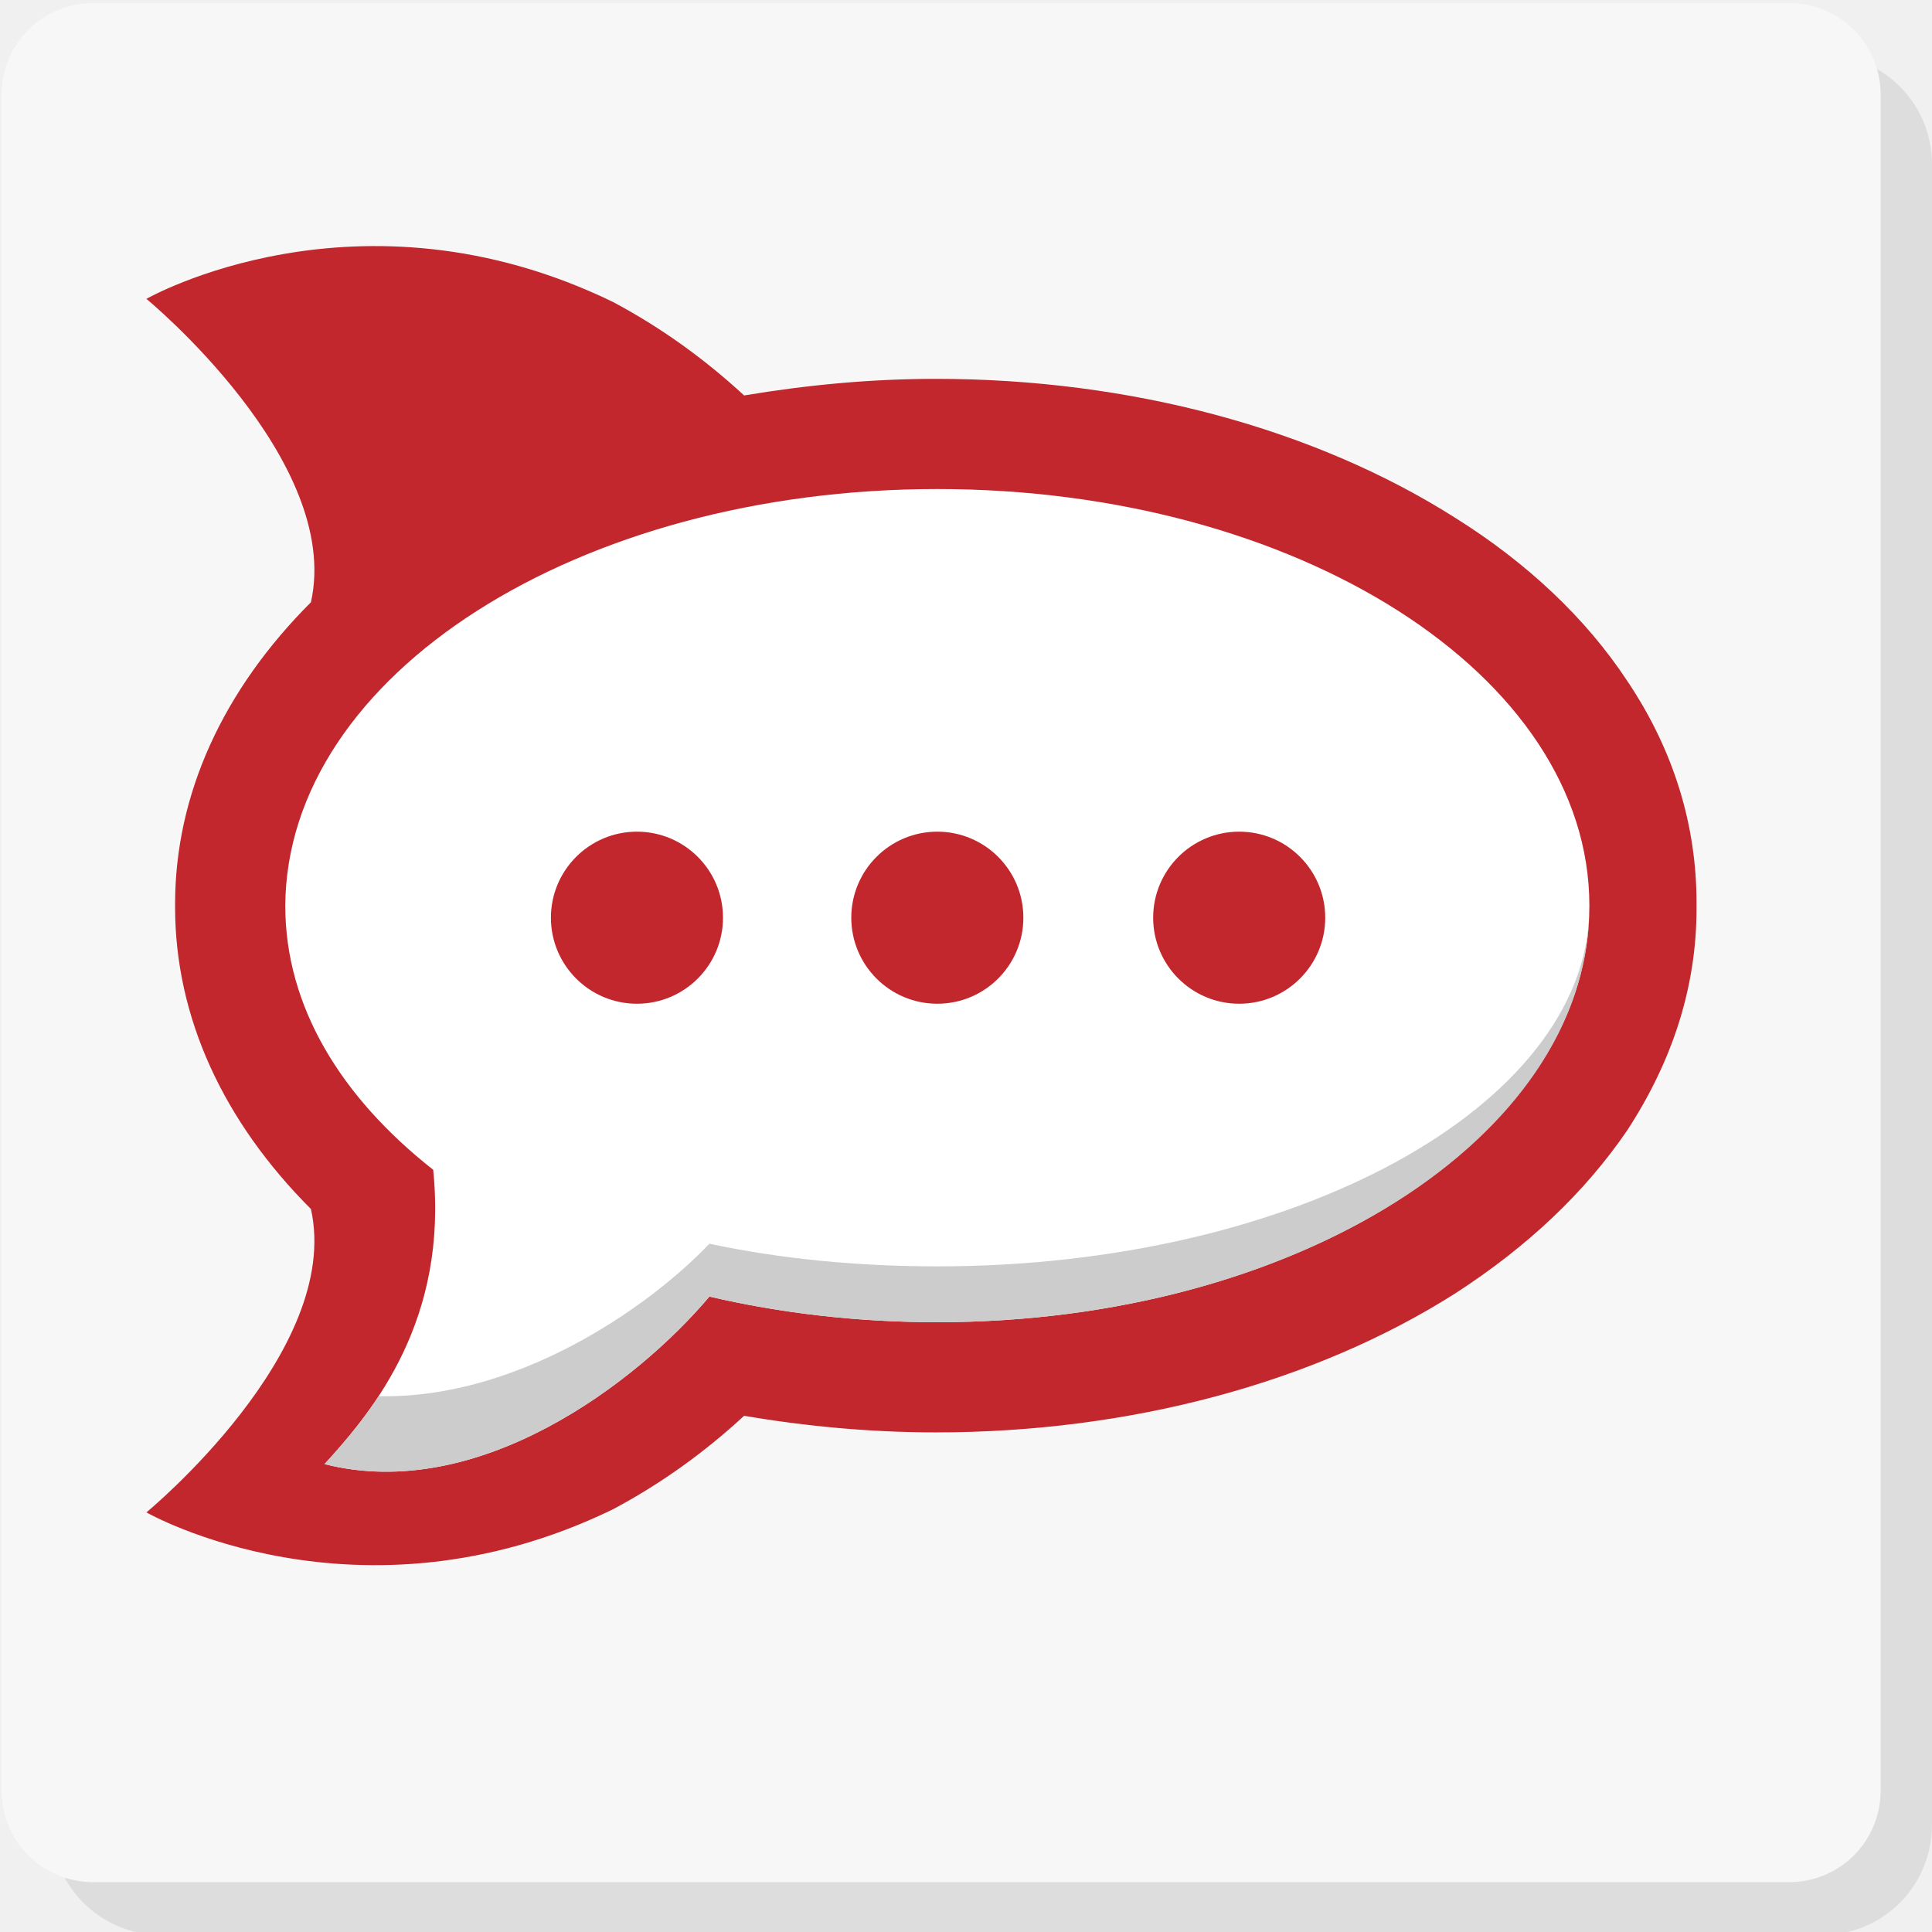
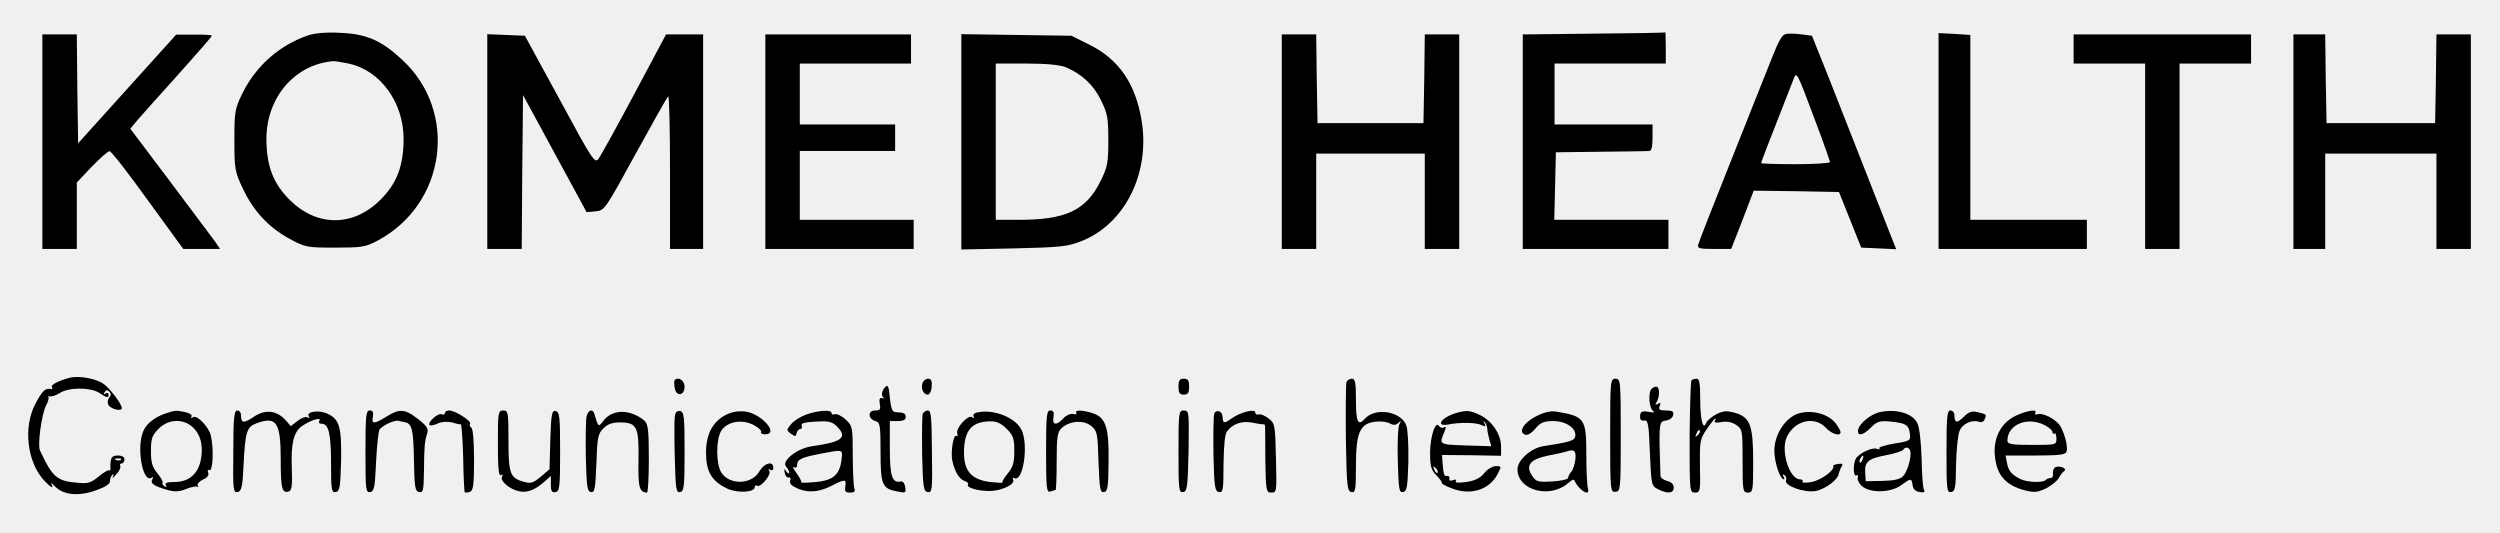
- <svg xmlns="http://www.w3.org/2000/svg" xmlns:xlink="http://www.w3.org/1999/xlink" version="1.1" id="Layer_1" x="0px" y="0px" viewBox="-241 333 128 128" style="enable-background:new -241 333 128 128;" xml:space="preserve">
-   <style type="text/css">
- 	.st0{opacity:0.6;fill:#D1D1D1;enable-background:new    ;}
- 	.st1{clip-path:url(#SVGID_2_);}
- 	.st2{fill:#F7F7F7;}
- 	.st3{fill:#C1272D;}
- 	.st4{fill:#FFFFFF;}
- 	.st5{fill:#CCCCCC;}
- </style>
-   <path class="st0" d="M-120.3,461.2h-110c-4,0-7.3-3.2-7.3-7.3v-110c0-4,3.2-7.3,7.3-7.3h110c4,0,7.3,3.2,7.3,7.3v110  C-113,457.9-116.2,461.2-120.3,461.2z" />
-   <g>
-     <g>
-       <defs>
-         <path id="SVGID_1_" d="M-122.5,457.7h-112.3c-3.4,0-6.1-2.7-6.1-6.1V339.3c0-3.4,2.7-6.1,6.1-6.1h112.3c3.4,0,6.1,2.7,6.1,6.1     v112.3C-116.4,455-119.1,457.7-122.5,457.7z" />
-       </defs>
-       <clipPath id="SVGID_2_">
-         <use xlink:href="#SVGID_1_" style="overflow:visible;" />
-       </clipPath>
-       <g class="st1">
-         <rect x="-243.5" y="331.2" class="st2" width="129.9" height="128" />
-       </g>
-     </g>
-   </g>
-   <path class="st3" d="M-128.6,392.8c0-5.1-1.5-10.1-4.6-14.7c-2.7-4.1-6.6-7.8-11.4-10.8c-9.3-5.9-21.5-9.2-34.4-9.2  c-4.3,0-8.5,0.4-12.7,1.1c-2.6-2.4-5.5-4.5-8.7-6.2c-16.9-8.2-30.9-0.2-30.9-0.2s13,10.7,10.9,20.1c-5.8,5.8-9,12.7-9,20  c0,0,0,0,0,0.1c0,0,0,0,0,0.1c0,7.3,3.2,14.2,9,20c2.1,9.4-10.9,20.1-10.9,20.1s14,8,30.9-0.2c3.2-1.7,6.1-3.8,8.7-6.2  c4.1,0.7,8.4,1.1,12.7,1.1c12.9,0,25.1-3.3,34.4-9.2c4.8-3.1,8.6-6.7,11.4-10.8c3-4.6,4.6-9.5,4.6-14.7  C-128.6,392.9-128.6,392.9-128.6,392.8C-128.6,392.8-128.6,392.8-128.6,392.8z" />
-   <path class="st4" d="M-178.9,365.4c23.8,0,43.2,12.3,43.2,27.6c0,15.2-19.3,27.6-43.2,27.6c-5.3,0-10.4-0.6-15.1-1.7  c-4.8,5.7-15.3,13.7-25.5,11.1c3.3-3.6,8.2-9.6,7.2-19.5c-6.1-4.8-9.8-10.8-9.8-17.5C-222,377.7-202.7,365.4-178.9,365.4" />
-   <g>
-     <g>
-       <circle class="st3" cx="-178.9" cy="393.8" r="5.7" />
-     </g>
-     <g>
-       <circle class="st3" cx="-158.9" cy="393.8" r="5.7" />
-     </g>
-     <g>
-       <circle class="st3" cx="-198.8" cy="393.8" r="5.7" />
-     </g>
-   </g>
-   <g>
-     <path class="st5" d="M-178.9,416.9c-5.3,0-10.4-0.5-15.1-1.5c-4.2,4.4-12.9,10.3-21.9,10.1c-1.2,1.8-2.5,3.3-3.6,4.5   c10.2,2.6,20.7-5.4,25.5-11.1c4.7,1.1,9.8,1.7,15.1,1.7c23.6,0,42.9-12.1,43.2-27.2C-136,406.3-155.2,416.9-178.9,416.9z" />
+ <svg xmlns="http://www.w3.org/2000/svg" version="1.0" width="944pt" height="201pt" viewBox="0 0 944 201" preserveAspectRatio="xMidYMid meet">
+   <g transform="translate(0,201) scale(0.1,-0.1)" fill="#000000" stroke="none">
+     <path d="M1165 1877 c-110 -37 -199 -116 -251 -222 -27 -56 -29 -68 -29 -175 0 -108 2 -119 32 -182 40 -85 97 -146 175 -189 61 -33 67 -34 173 -34 100 0 115 2 160 26 259 137 307 486 94 683 -78 73 -135 98 -234 102 -50 3 -95 -1 -120 -9z m152 -107 c119 -26 206 -145 207 -283 0 -103 -25 -169 -88 -232 -103 -102 -239 -102 -342 0 -63 63 -88 129 -88 232 1 156 107 279 251 292 7 1 34 -4 60 -9z" />
+     <path d="M6018 1883 l-268 -3 0 -405 0 -405 275 0 275 0 0 55 0 55 -215 0 -216 0 3 128 3 127 170 2 c94 1 176 2 183 3 8 0 12 17 12 50 l0 50 -185 0 -185 0 0 115 0 115 210 0 210 0 0 60 c0 33 -1 59 -2 58 -2 -2 -123 -4 -270 -5z" />
+     <path d="M6745 1882 c-15 -2 -28 -24 -52 -85 -18 -45 -87 -219 -154 -387 -67 -168 -124 -313 -126 -322 -5 -16 3 -18 59 -18 l65 0 43 110 42 110 161 -2 161 -3 42 -105 42 -105 66 -3 66 -3 -21 53 c-79 201 -172 438 -229 583 l-68 170 -38 5 c-22 3 -48 4 -59 2z m109 -327 c31 -82 56 -153 56 -157 0 -4 -58 -8 -130 -8 -71 0 -130 2 -130 4 0 4 23 64 122 316 12 32 12 32 82 -155z" />
+     <path d="M7320 1478 l0 -408 280 0 280 0 0 55 0 55 -220 0 -220 0 0 349 0 349 -60 4 -60 3 0 -407z" />
+     <path d="M160 1475 l0 -405 65 0 65 0 0 126 0 125 57 60 c31 32 61 59 67 58 6 0 71 -83 144 -185 l134 -184 70 0 69 0 -19 28 c-11 15 -88 117 -170 227 l-150 199 30 36 c17 19 86 97 154 172 68 76 124 140 124 143 0 3 -30 5 -67 4 l-68 0 -185 -205 -185 -205 -3 205 -2 206 -65 0 -65 0 0 -405z" />
+     <path d="M1840 1475 l0 -405 65 0 65 0 2 290 3 291 120 -221 120 -221 34 3 c34 3 36 7 150 215 64 116 119 215 124 219 4 4 7 -124 7 -284 l0 -292 63 0 62 0 0 405 0 405 -70 0 -70 0 -120 -225 c-66 -124 -127 -234 -135 -245 -14 -18 -23 -5 -146 223 l-132 242 -71 3 -71 3 0 -406z" />
+     <path d="M2890 1475 l0 -405 280 0 280 0 0 55 0 55 -215 0 -215 0 0 130 0 130 180 0 180 0 0 50 0 50 -180 0 -180 0 0 115 0 115 210 0 210 0 0 55 0 55 -275 0 -275 0 0 -405z" />
+     <path d="M3630 1475 l0 -407 198 4 c174 4 204 7 254 27 165 64 261 256 229 454 -23 142 -87 234 -199 289 l-66 33 -208 3 -208 3 0 -406z m395 281 c60 -26 104 -66 132 -124 25 -50 28 -68 28 -152 0 -86 -3 -101 -30 -155 -54 -109 -131 -145 -305 -145 l-90 0 0 295 0 295 115 0 c78 0 127 -5 150 -14z" />
+     <path d="M4840 1475 l0 -405 65 0 65 0 0 180 0 180 205 0 205 0 0 -180 0 -180 65 0 65 0 0 405 0 405 -65 0 -65 0 -2 -167 -3 -168 -200 0 -200 0 -3 168 -2 167 -65 0 -65 0 0 -405z" />
+     <path d="M7830 1825 l0 -55 135 0 135 0 0 -350 0 -350 65 0 65 0 0 350 0 350 135 0 135 0 0 55 0 55 -335 0 -335 0 0 -55z" />
+     <path d="M8660 1475 l0 -405 60 0 60 0 0 180 0 180 210 0 210 0 0 -180 0 -180 65 0 65 0 0 405 0 405 -65 0 -65 0 -2 -167 -3 -168 -205 0 -205 0 -3 168 -2 167 -60 0 -60 0 0 -405z" />
+     <path d="M265 584 c-43 -11 -74 -27 -69 -35 3 -5 2 -9 -3 -8 -22 4 -32 -5 -58 -53 -49 -90 -33 -225 34 -295 24 -25 36 -30 25 -11 -4 7 2 3 14 -9 31 -32 88 -38 153 -15 35 12 54 24 54 34 0 9 4 20 9 25 5 5 6 2 2 -7 -4 -8 2 -4 13 9 12 12 18 27 15 32 -3 5 0 9 5 9 6 0 11 7 11 15 0 9 -9 15 -25 15 -24 0 -29 -9 -28 -48 1 -7 -1 -11 -4 -8 -3 3 -21 -7 -40 -23 -29 -24 -41 -28 -79 -24 -79 6 -96 21 -143 122 -10 21 6 136 23 170 9 16 12 31 8 34 -4 2 -1 2 6 0 7 -1 24 4 38 13 33 22 115 22 148 1 30 -20 36 -21 36 -6 0 5 -5 7 -12 3 -7 -5 -8 -3 -3 5 5 9 10 10 18 2 7 -7 7 -14 -1 -23 -6 -8 -7 -19 -2 -28 9 -15 50 -25 50 -11 0 15 -44 74 -70 92 -26 19 -91 31 -125 23z m192 -310 c-3 -3 -12 -4 -19 -1 -8 3 -5 6 6 6 11 1 17 -2 13 -5z" />
+     <path d="M2548 575 c-3 -3 -3 -17 0 -31 6 -33 37 -28 37 6 0 23 -23 39 -37 25z" />
+     <path d="M3484 565 c-8 -20 2 -45 19 -45 7 0 14 13 15 30 2 21 -2 30 -13 30 -9 0 -18 -7 -21 -15z" />
+     <path d="M4450 550 c0 -23 4 -30 20 -30 16 0 20 7 20 30 0 23 -4 30 -20 30 -16 0 -20 -7 -20 -30z" />
+     <path d="M5084 567 c-2 -7 -3 -102 -2 -212 3 -181 5 -200 21 -203 15 -3 17 7 17 98 0 129 15 162 77 168 18 2 41 -1 51 -7 13 -7 23 -7 32 2 11 10 12 9 5 -3 -6 -8 -9 -70 -7 -138 3 -109 5 -123 20 -120 15 3 17 19 20 114 1 61 -2 123 -8 138 -20 53 -117 69 -156 25 -26 -29 -34 -14 -34 72 0 64 -3 79 -15 79 -9 0 -18 -6 -21 -13z" />
+     <path d="M6080 366 c0 -209 1 -215 20 -213 19 1 20 8 20 214 0 206 -1 213 -20 213 -19 0 -20 -7 -20 -214z" />
+     <path d="M6387 574 c-3 -3 -6 -100 -7 -215 0 -205 0 -209 20 -209 20 0 21 5 19 100 -1 95 0 102 26 140 15 22 30 40 32 40 2 0 1 -4 -2 -10 -4 -6 6 -7 24 -4 20 4 39 1 56 -10 24 -16 25 -19 25 -136 0 -113 1 -120 20 -120 19 0 20 7 20 115 0 139 -11 169 -68 186 -32 9 -44 8 -71 -5 -18 -10 -35 -24 -38 -32 -12 -32 -23 10 -23 89 0 57 -3 77 -13 77 -8 0 -16 -3 -20 -6z m24 -207 c-10 -9 -11 -8 -5 6 3 10 9 15 12 12 3 -3 0 -11 -7 -18z" />
+     <path d="M3343 549 c-14 -14 -17 -35 -5 -42 4 -2 1 -2 -7 0 -9 2 -12 -4 -9 -22 4 -21 1 -25 -18 -25 -28 0 -27 -32 2 -40 17 -5 19 -15 19 -117 0 -125 6 -138 64 -149 30 -6 33 -5 29 17 -2 14 -9 23 -17 21 -32 -7 -41 19 -41 124 l0 104 30 0 c20 0 30 5 30 15 0 14 -5 17 -40 19 -11 1 -16 16 -20 54 -4 43 -7 51 -17 41z" />
+     <path d="M6234 539 c-11 -19 -6 -71 8 -81 8 -5 2 -7 -17 -3 -25 4 -31 1 -32 -16 -1 -13 4 -19 15 -17 15 3 18 -12 22 -122 5 -120 6 -125 30 -137 37 -19 60 -16 60 6 0 12 -9 21 -25 25 -14 4 -25 12 -25 19 -7 201 -6 206 20 209 14 2 26 10 28 21 3 13 -3 17 -27 17 -24 0 -29 3 -24 17 5 12 3 14 -7 8 -9 -5 -11 -4 -6 4 14 22 14 61 0 61 -7 0 -16 -5 -20 -11z" />
+     <path d="M629 450 c-40 -12 -75 -38 -87 -66 -28 -60 -4 -199 30 -178 7 5 8 2 3 -6 -9 -15 7 -26 57 -40 29 -8 45 -7 72 4 19 8 38 11 42 8 4 -4 4 -2 1 4 -4 6 5 16 19 23 17 7 24 17 20 27 -3 8 -2 12 4 9 14 -9 18 81 6 131 -8 32 -52 78 -66 69 -8 -5 -11 -4 -7 2 4 6 -7 13 -24 17 -36 7 -35 7 -70 -4z m90 -46 c34 -25 49 -67 41 -121 -9 -61 -45 -93 -101 -93 -28 0 -38 -4 -33 -12 5 -7 3 -8 -5 -4 -7 5 -10 10 -7 13 3 3 -6 19 -19 35 -20 24 -25 41 -25 85 0 47 4 59 29 84 34 34 83 39 120 13z" />
+     <path d="M881 304 c-2 -144 0 -155 16 -152 15 3 19 18 23 108 6 118 12 138 47 151 77 29 93 5 93 -136 0 -112 5 -130 32 -120 10 4 12 25 10 83 -4 96 6 140 38 163 32 22 75 36 66 20 -4 -6 -1 -11 8 -11 27 0 36 -37 36 -150 0 -101 2 -111 18 -108 15 3 17 18 20 118 2 128 -6 157 -52 178 -31 15 -81 8 -70 -10 4 -7 3 -8 -5 -4 -6 4 -23 -2 -37 -13 l-26 -20 -21 24 c-34 36 -76 40 -119 11 -38 -26 -48 -24 -48 6 0 10 -6 18 -14 18 -12 0 -15 -29 -15 -156z" />
+     <path d="M1380 304 c0 -143 1 -155 18 -152 15 3 18 19 22 113 3 61 9 116 13 123 10 15 57 37 72 33 6 -2 16 -4 23 -5 28 -5 33 -28 35 -142 2 -104 4 -119 20 -122 15 -3 17 6 18 85 1 89 2 105 13 140 4 14 -4 27 -36 51 -49 38 -68 40 -117 10 -48 -30 -59 -31 -53 -2 3 17 0 24 -12 24 -14 0 -16 -19 -16 -156z" />
+     <path d="M1680 450 c0 -5 -6 -7 -13 -4 -14 5 -54 -32 -45 -41 3 -3 17 -1 31 6 16 7 37 8 54 4 15 -5 30 -8 33 -7 3 0 7 -56 9 -126 1 -70 4 -129 6 -131 2 -2 11 -1 20 2 12 5 15 27 15 121 0 67 -4 117 -10 121 -6 4 -8 10 -5 15 6 10 -56 50 -79 50 -9 0 -16 -4 -16 -10z" />
+     <path d="M1880 334 c0 -92 3 -123 12 -118 7 4 8 3 4 -5 -10 -16 27 -48 64 -56 31 -7 61 5 98 38 l22 20 0 -32 c0 -26 4 -32 18 -29 15 3 17 18 17 153 0 132 -2 150 -17 153 -14 3 -17 -11 -20 -109 l-3 -111 -33 -28 c-29 -24 -38 -27 -65 -19 -51 14 -57 31 -57 156 0 106 -1 113 -20 113 -19 0 -20 -7 -20 -126z" />
+     <path d="M2215 438 c-3 -13 -4 -81 -3 -153 3 -111 5 -130 19 -133 15 -3 17 12 21 107 3 99 6 113 26 133 15 16 34 23 62 23 65 0 73 -16 71 -141 -2 -104 3 -123 32 -124 4 0 7 58 7 128 0 111 -3 131 -17 144 -53 43 -119 44 -153 1 -21 -27 -20 -28 -36 25 -6 20 -23 14 -29 -10z" />
+     <path d="M2548 438 c-2 -13 -2 -83 0 -156 3 -119 5 -133 20 -130 15 3 17 20 17 153 0 132 -2 150 -17 153 -11 2 -18 -5 -20 -20z" />
+     <path d="M2740 443 c-50 -26 -75 -75 -74 -146 1 -68 21 -103 78 -131 38 -19 106 -16 106 5 0 6 4 8 9 5 13 -8 54 41 46 55 -5 8 -4 10 3 5 7 -4 12 -1 12 8 0 27 -34 18 -52 -13 -28 -51 -112 -54 -144 -6 -21 33 -21 127 0 159 22 35 79 44 122 21 19 -10 31 -22 28 -26 -3 -5 4 -9 15 -9 55 0 -14 79 -75 86 -26 3 -51 -1 -74 -13z" />
+     <path d="M3045 445 c-22 -8 -48 -24 -58 -37 -18 -21 -18 -23 0 -36 15 -11 18 -11 21 2 2 9 8 16 14 16 5 0 8 6 5 13 -3 9 11 13 54 15 48 3 61 0 79 -18 42 -42 20 -59 -94 -75 -57 -8 -118 -57 -97 -78 6 -6 11 -16 11 -22 0 -5 -5 -3 -11 5 -8 12 -9 11 -6 -5 2 -11 8 -19 15 -18 6 2 9 -4 6 -12 -4 -11 5 -20 31 -31 40 -16 80 -12 130 14 44 23 52 23 47 -4 -3 -20 0 -24 18 -24 16 0 20 4 16 16 -3 9 -6 65 -6 125 0 106 -1 111 -27 135 -15 14 -33 22 -40 20 -7 -3 -13 -1 -13 4 0 14 -48 11 -95 -5z m133 -167 c-6 -59 -30 -82 -97 -88 -33 -3 -58 -4 -56 -1 3 2 -5 17 -17 34 -12 17 -17 27 -10 23 7 -4 12 -1 12 8 0 21 14 28 84 42 90 17 88 18 84 -18z" />
+     <path d="M3484 447 c-2 -7 -3 -76 -2 -152 3 -125 5 -140 21 -143 17 -3 18 7 16 152 -1 128 -3 156 -15 156 -8 0 -17 -6 -20 -13z" />
+     <path d="M3692 453 c-13 -2 -19 -9 -16 -15 5 -7 2 -8 -6 -3 -15 10 -63 -43 -55 -62 2 -8 1 -12 -4 -9 -11 7 -22 -62 -15 -94 9 -41 26 -69 46 -76 10 -3 16 -9 13 -14 -7 -11 37 -24 81 -24 44 0 96 24 90 41 -3 8 -2 11 3 8 33 -20 56 121 29 180 -21 47 -104 81 -166 68z m109 -62 c25 -25 29 -37 29 -84 0 -44 -5 -61 -25 -85 -13 -16 -22 -31 -20 -34 3 -2 -18 -1 -47 2 -69 9 -98 41 -98 110 0 84 28 118 98 119 24 1 42 -7 63 -28z" />
+     <path d="M3950 304 c0 -138 2 -155 16 -150 9 3 18 6 20 6 2 0 4 49 4 108 0 94 3 111 19 126 30 27 82 31 111 8 23 -19 25 -27 28 -137 4 -101 6 -116 21 -113 14 3 16 20 17 113 2 128 -10 168 -58 184 -38 13 -71 14 -64 2 4 -5 -2 -7 -12 -4 -10 2 -26 -5 -36 -16 -26 -29 -44 -27 -38 4 3 18 0 25 -12 25 -14 0 -16 -19 -16 -156z" />
+     <path d="M4450 304 c0 -143 1 -155 18 -152 15 3 17 20 20 156 2 147 2 152 -18 152 -19 0 -20 -6 -20 -156z" />
+     <path d="M4585 448 c-3 -8 -4 -77 -3 -153 3 -124 5 -140 21 -143 15 -3 17 7 17 105 1 69 5 114 13 124 22 29 57 41 96 33 20 -4 39 -7 42 -6 4 1 6 -4 6 -11 0 -7 1 -65 1 -129 2 -112 3 -118 23 -118 20 0 20 4 17 131 -3 125 -4 131 -28 149 -14 11 -31 18 -37 15 -7 -2 -13 1 -13 7 0 16 -56 2 -91 -23 -28 -20 -31 -19 -33 10 -1 19 -25 26 -31 9z" />
+     <path d="M5497 450 c-54 -16 -79 -52 -29 -43 44 9 106 8 126 -2 15 -7 18 -5 11 6 -4 8 -4 11 0 6 5 -4 10 -15 11 -25 0 -9 4 -28 8 -42 l7 -25 -97 3 c-103 4 -101 2 -78 56 5 13 4 17 -4 12 -6 -3 -14 -1 -18 5 -13 22 -33 -35 -34 -99 0 -53 4 -67 24 -87 13 -13 22 -26 20 -28 -3 -3 14 -12 38 -21 70 -28 142 -6 173 54 15 29 15 30 -7 30 -12 0 -32 -12 -43 -26 -15 -19 -35 -29 -68 -34 -30 -4 -44 -3 -40 3 4 6 0 8 -10 4 -10 -4 -16 -2 -14 6 1 7 -3 11 -9 10 -11 -2 -13 3 -17 51 l-2 28 112 -1 111 -2 0 35 c0 46 -34 96 -78 118 -39 19 -52 20 -93 8z m-69 -225 c-3 -3 -9 2 -12 12 -6 14 -5 15 5 6 7 -7 10 -15 7 -18z" />
+     <path d="M5802 439 c-48 -24 -70 -60 -44 -70 10 -4 25 5 40 23 19 23 32 28 68 28 48 0 88 -28 82 -58 -3 -16 -19 -21 -122 -37 -46 -8 -96 -53 -96 -87 0 -80 123 -113 193 -51 15 13 21 15 24 5 7 -17 32 -42 45 -42 5 0 7 7 4 16 -3 9 -6 64 -6 124 0 140 -5 148 -115 166 -19 3 -45 -3 -73 -17z m147 -161 c-2 -18 -8 -40 -15 -48 -7 -8 -13 -19 -13 -25 0 -5 -27 -11 -60 -13 -54 -3 -61 -1 -76 22 -26 39 -7 62 62 76 32 6 63 13 68 15 29 10 36 4 34 -27z" />
+     <path d="M6792 449 c-50 -15 -92 -79 -92 -141 0 -43 21 -108 36 -108 3 0 2 5 -2 12 -4 7 -3 8 4 4 6 -4 9 -13 6 -20 -8 -20 70 -48 112 -40 36 7 84 42 87 65 2 8 6 20 11 27 6 10 3 13 -13 10 -12 -1 -20 -5 -19 -8 8 -14 -45 -53 -81 -60 -22 -4 -38 -3 -35 1 3 5 -1 9 -9 9 -41 0 -75 111 -49 162 30 61 104 78 146 33 22 -24 56 -34 56 -17 0 4 -7 18 -16 30 -26 38 -90 56 -142 41z" />
+     <path d="M7095 453 c-32 -8 -72 -41 -78 -63 -7 -29 17 -26 48 6 23 23 33 26 76 22 57 -6 67 -13 71 -48 3 -23 -1 -26 -60 -35 -35 -6 -60 -14 -56 -18 5 -4 1 -5 -8 -2 -20 8 -73 -19 -82 -40 -10 -26 -7 -67 4 -60 5 3 7 0 5 -8 -3 -7 4 -22 15 -32 31 -28 110 -26 149 3 37 27 39 27 43 0 2 -15 11 -24 27 -26 15 -3 21 0 16 8 -4 6 -8 59 -9 118 -2 63 -8 118 -16 134 -18 38 -83 56 -145 41z m118 -145 c6 -21 -10 -80 -28 -97 -11 -11 -35 -16 -78 -17 l-62 -1 -2 30 c-3 43 10 55 78 68 33 6 62 16 65 20 8 13 22 11 27 -3z m-180 -33 c-3 -9 -8 -14 -10 -11 -3 3 -2 9 2 15 9 16 15 13 8 -4z" />
+     <path d="M7350 304 c0 -143 1 -155 18 -152 15 3 17 17 18 103 1 55 7 112 13 127 10 28 48 45 75 35 8 -3 17 1 20 10 8 19 8 18 -27 27 -21 5 -33 1 -52 -18 -25 -25 -35 -24 -35 6 0 10 -7 18 -15 18 -13 0 -15 -24 -15 -156z" />
+     <path d="M7613 441 c-68 -32 -97 -106 -73 -192 13 -45 48 -76 104 -90 39 -10 50 -8 82 7 21 11 42 28 48 39 6 11 15 23 21 27 13 9 -21 22 -35 13 -6 -4 -9 -14 -8 -23 2 -9 -2 -17 -9 -17 -6 0 -15 -3 -19 -8 -11 -11 -73 -8 -97 5 -32 17 -43 30 -49 61 l-5 27 112 0 c89 0 114 3 118 14 6 16 -4 61 -22 95 -14 26 -67 54 -87 47 -9 -3 -12 -1 -9 4 10 16 -27 11 -72 -9z m107 -36 c17 -9 30 -20 30 -26 0 -6 3 -8 8 -6 4 3 7 -6 7 -19 0 -24 -1 -24 -92 -24 -78 0 -93 3 -93 16 0 61 75 92 140 59z" />
  </g>
</svg>
